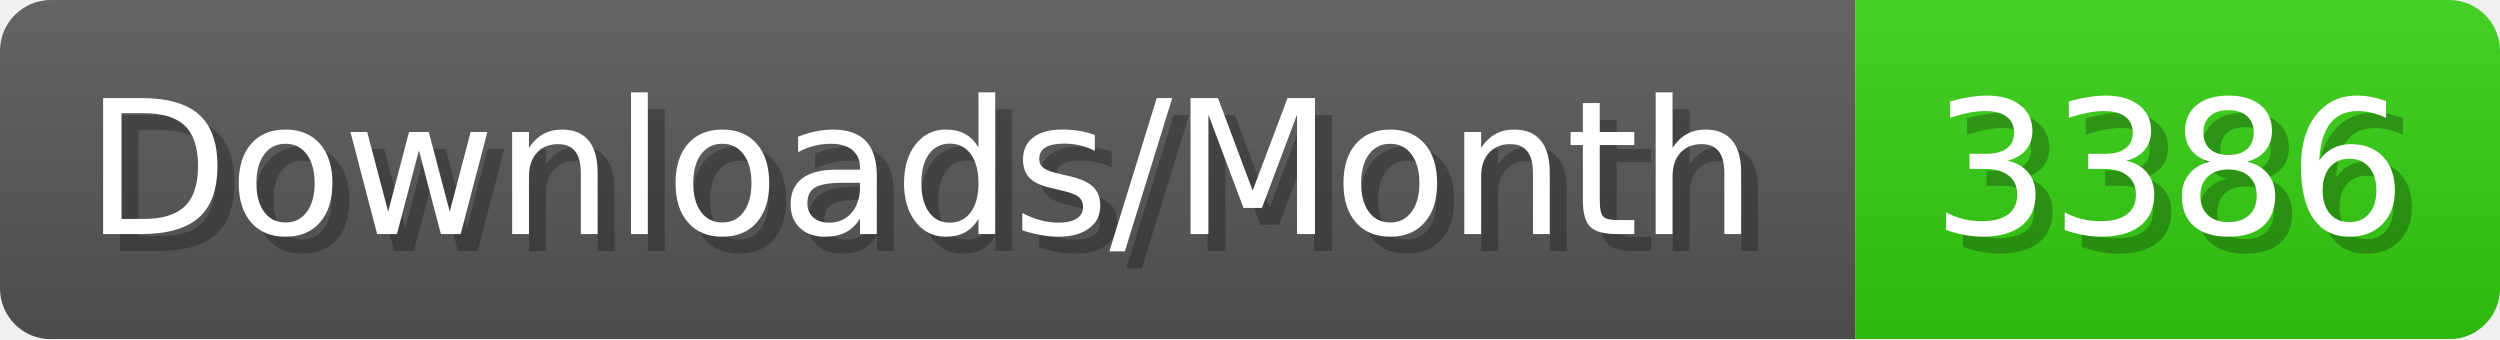
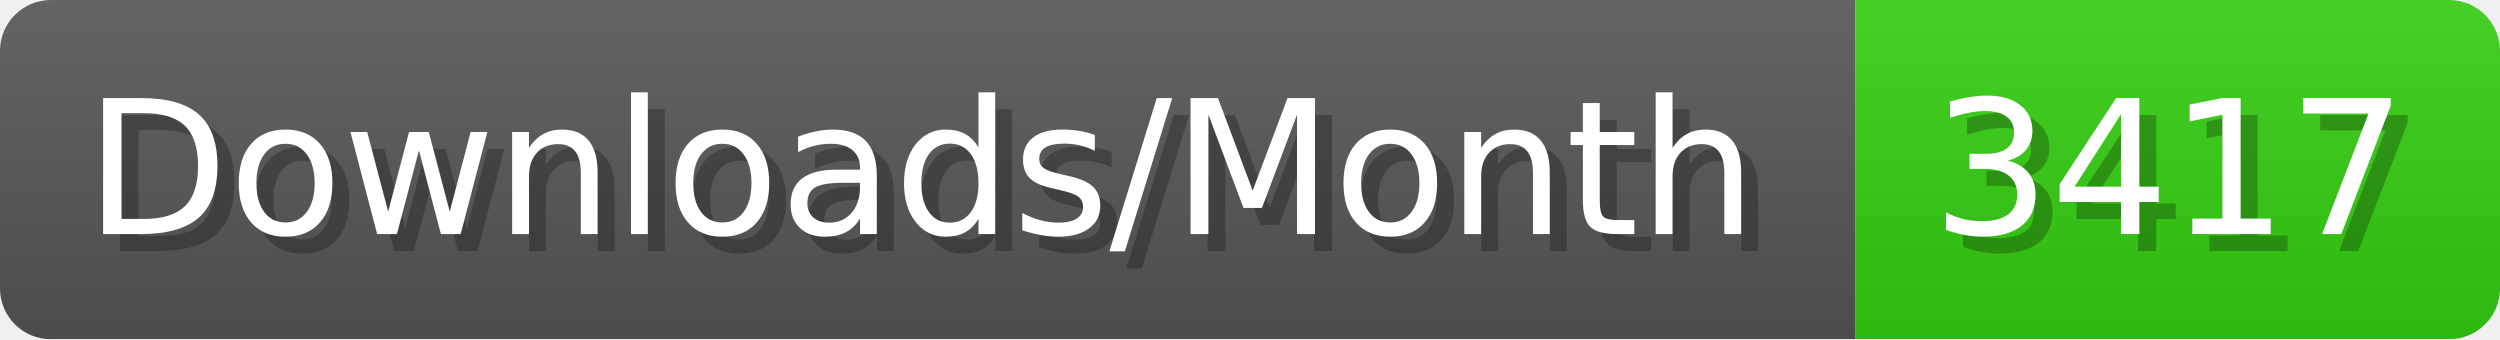
- <svg xmlns="http://www.w3.org/2000/svg" width="147.4" height="20" viewBox="0 0 1474 200" role="img" aria-label="Downloads/Month: 3386">
+ <svg xmlns="http://www.w3.org/2000/svg" width="147.4" height="20" viewBox="0 0 1474 200" role="img" aria-label="Downloads/Month: 3417">
  <linearGradient id="YlXUI" x2="0" y2="100%">
    <stop offset="0" stop-opacity=".1" stop-color="#EEE" />
    <stop offset="1" stop-opacity=".1" />
  </linearGradient>
  <mask id="JHhop">
    <rect width="1474" height="200" rx="30" fill="#FFF" />
  </mask>
  <g mask="url(#JHhop)">
    <rect width="1094" height="200" fill="#555" />
    <rect width="380" height="200" fill="#3C1" x="1094" />
    <rect width="1474" height="200" fill="url(#YlXUI)" />
  </g>
  <g aria-hidden="true" fill="#fff" text-anchor="start" font-family="Verdana,DejaVu Sans,sans-serif" font-size="110">
    <text x="60" y="148" textLength="994" fill="#000" opacity="0.25">Downloads/Month</text>
    <text x="50" y="138" textLength="994">Downloads/Month</text>
-     <text x="1149" y="148" textLength="280" fill="#000" opacity="0.25">3386</text>
-     <text x="1139" y="138" textLength="280">3386</text>
+     <text x="1149" y="148" textLength="280" fill="#000" opacity="0.25">3417</text>
+     <text x="1139" y="138" textLength="280">3417</text>
  </g>
</svg>
